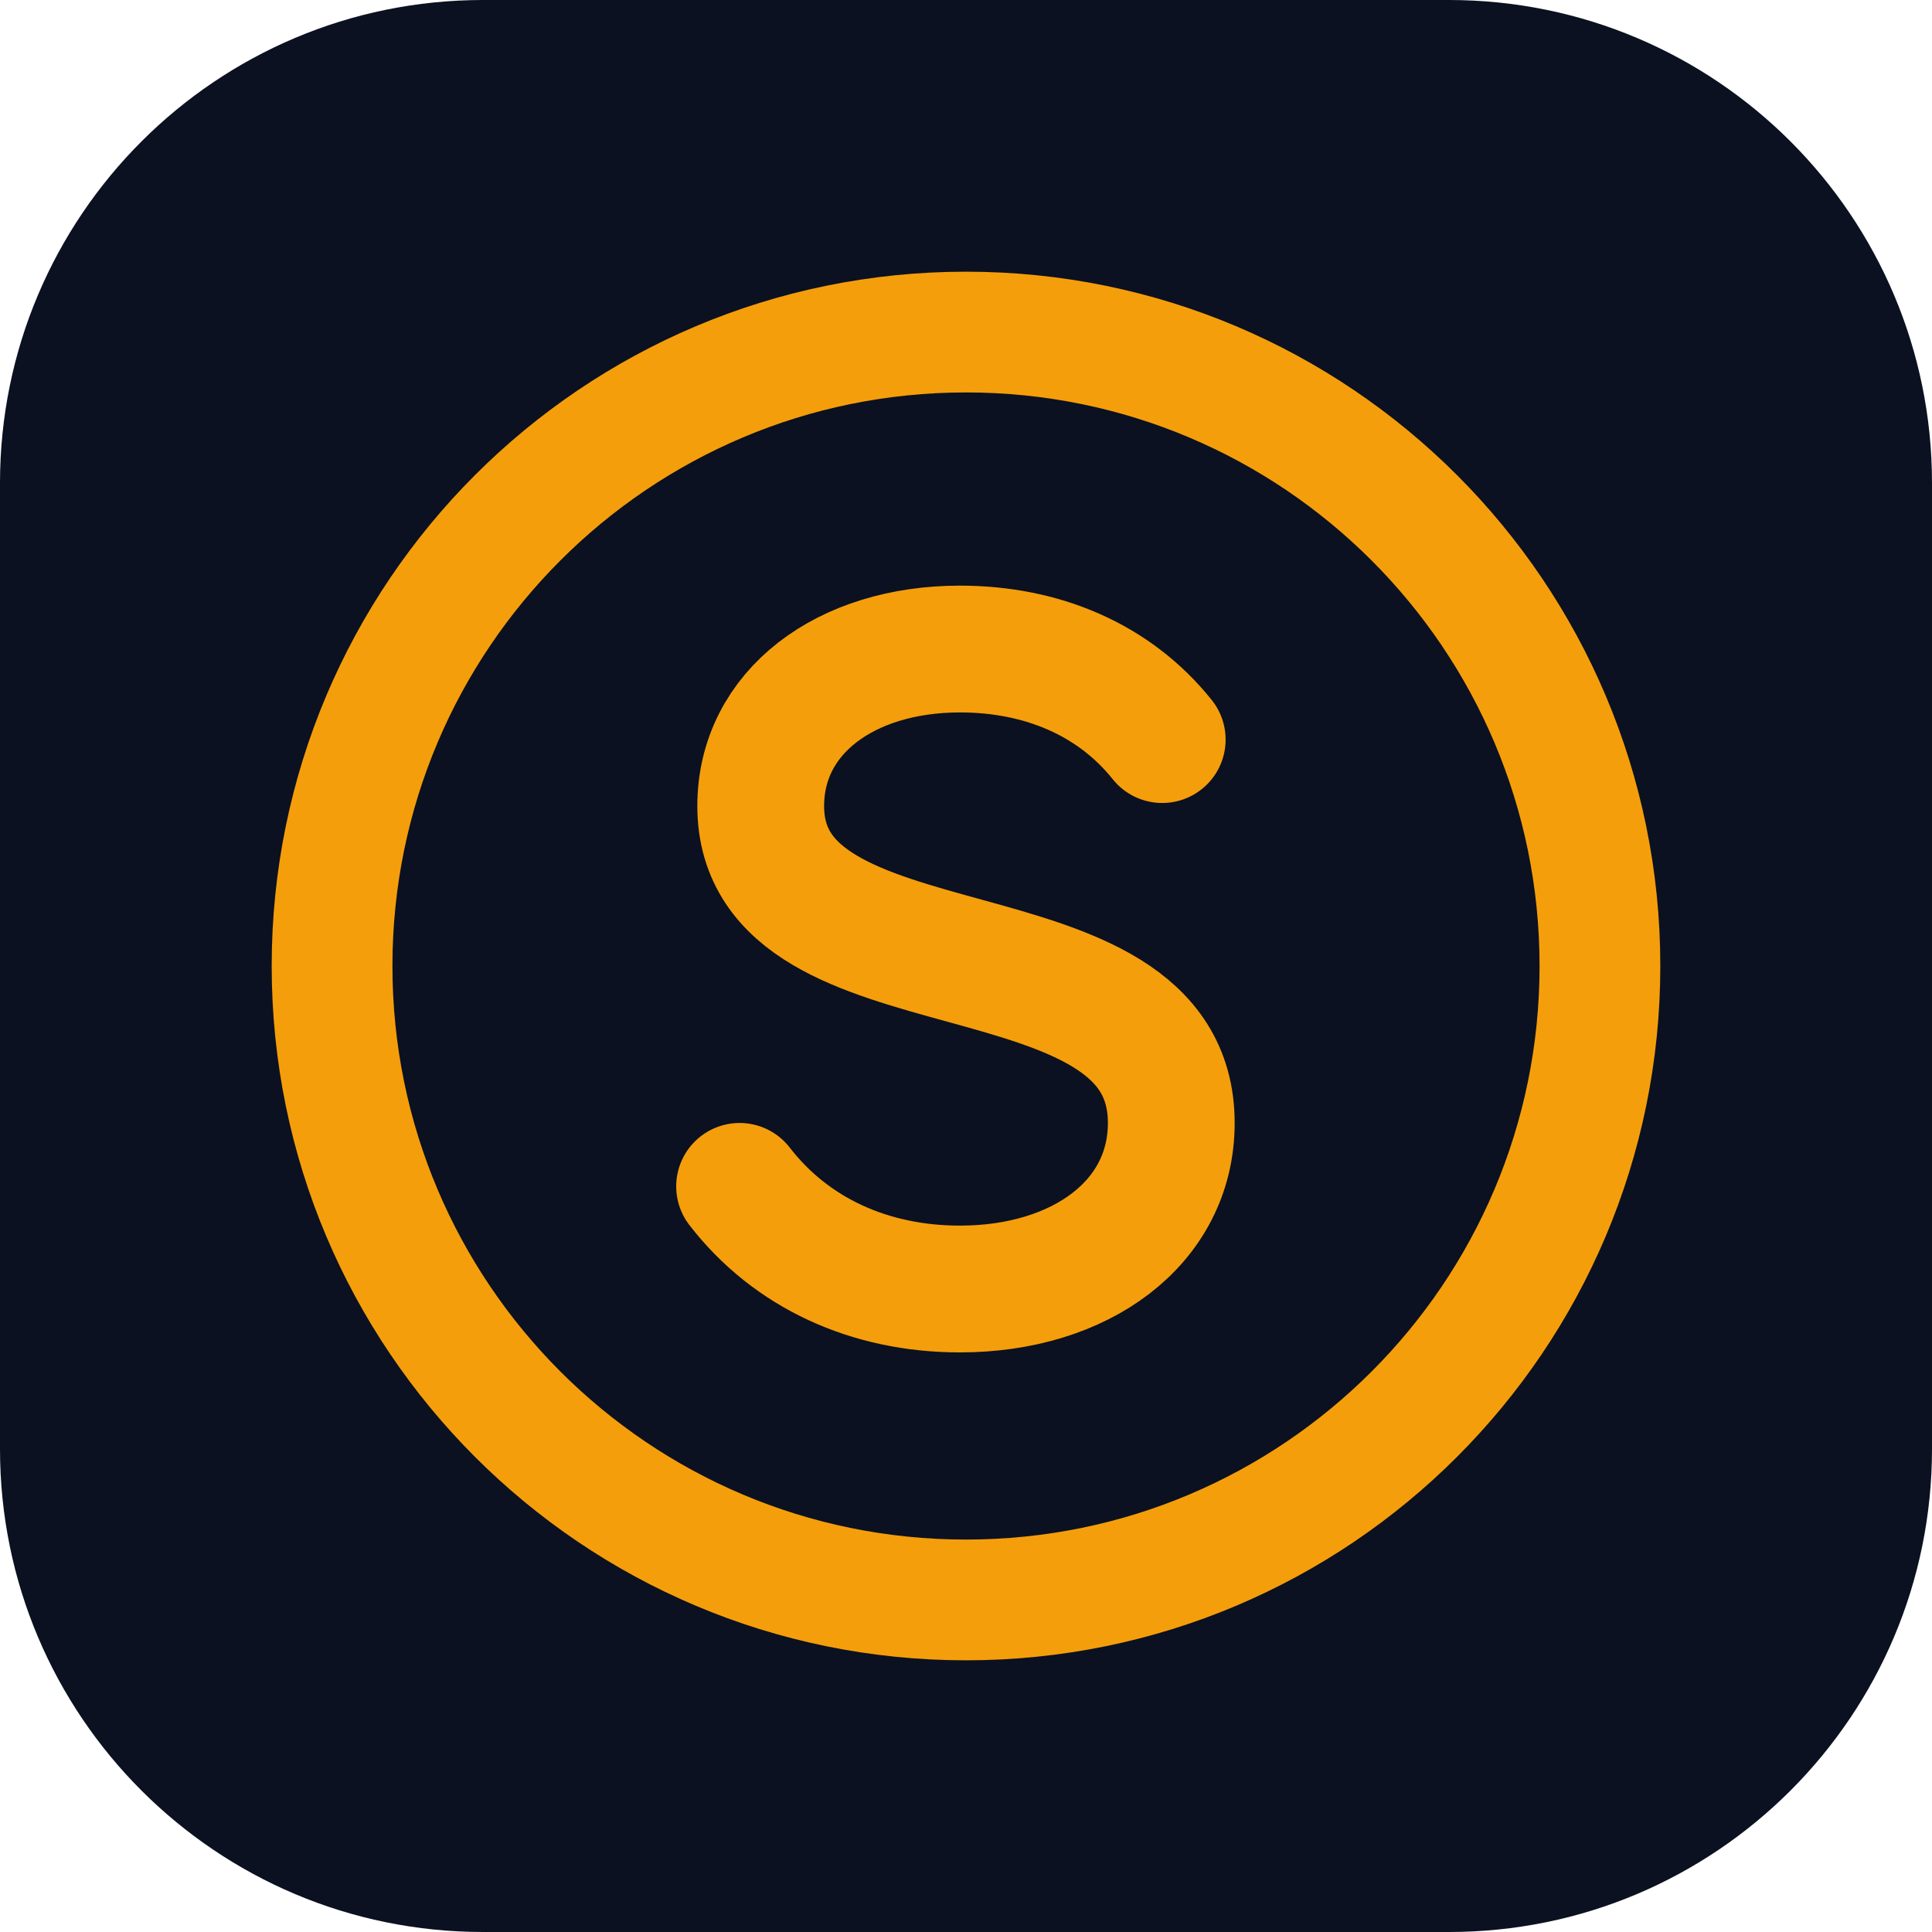
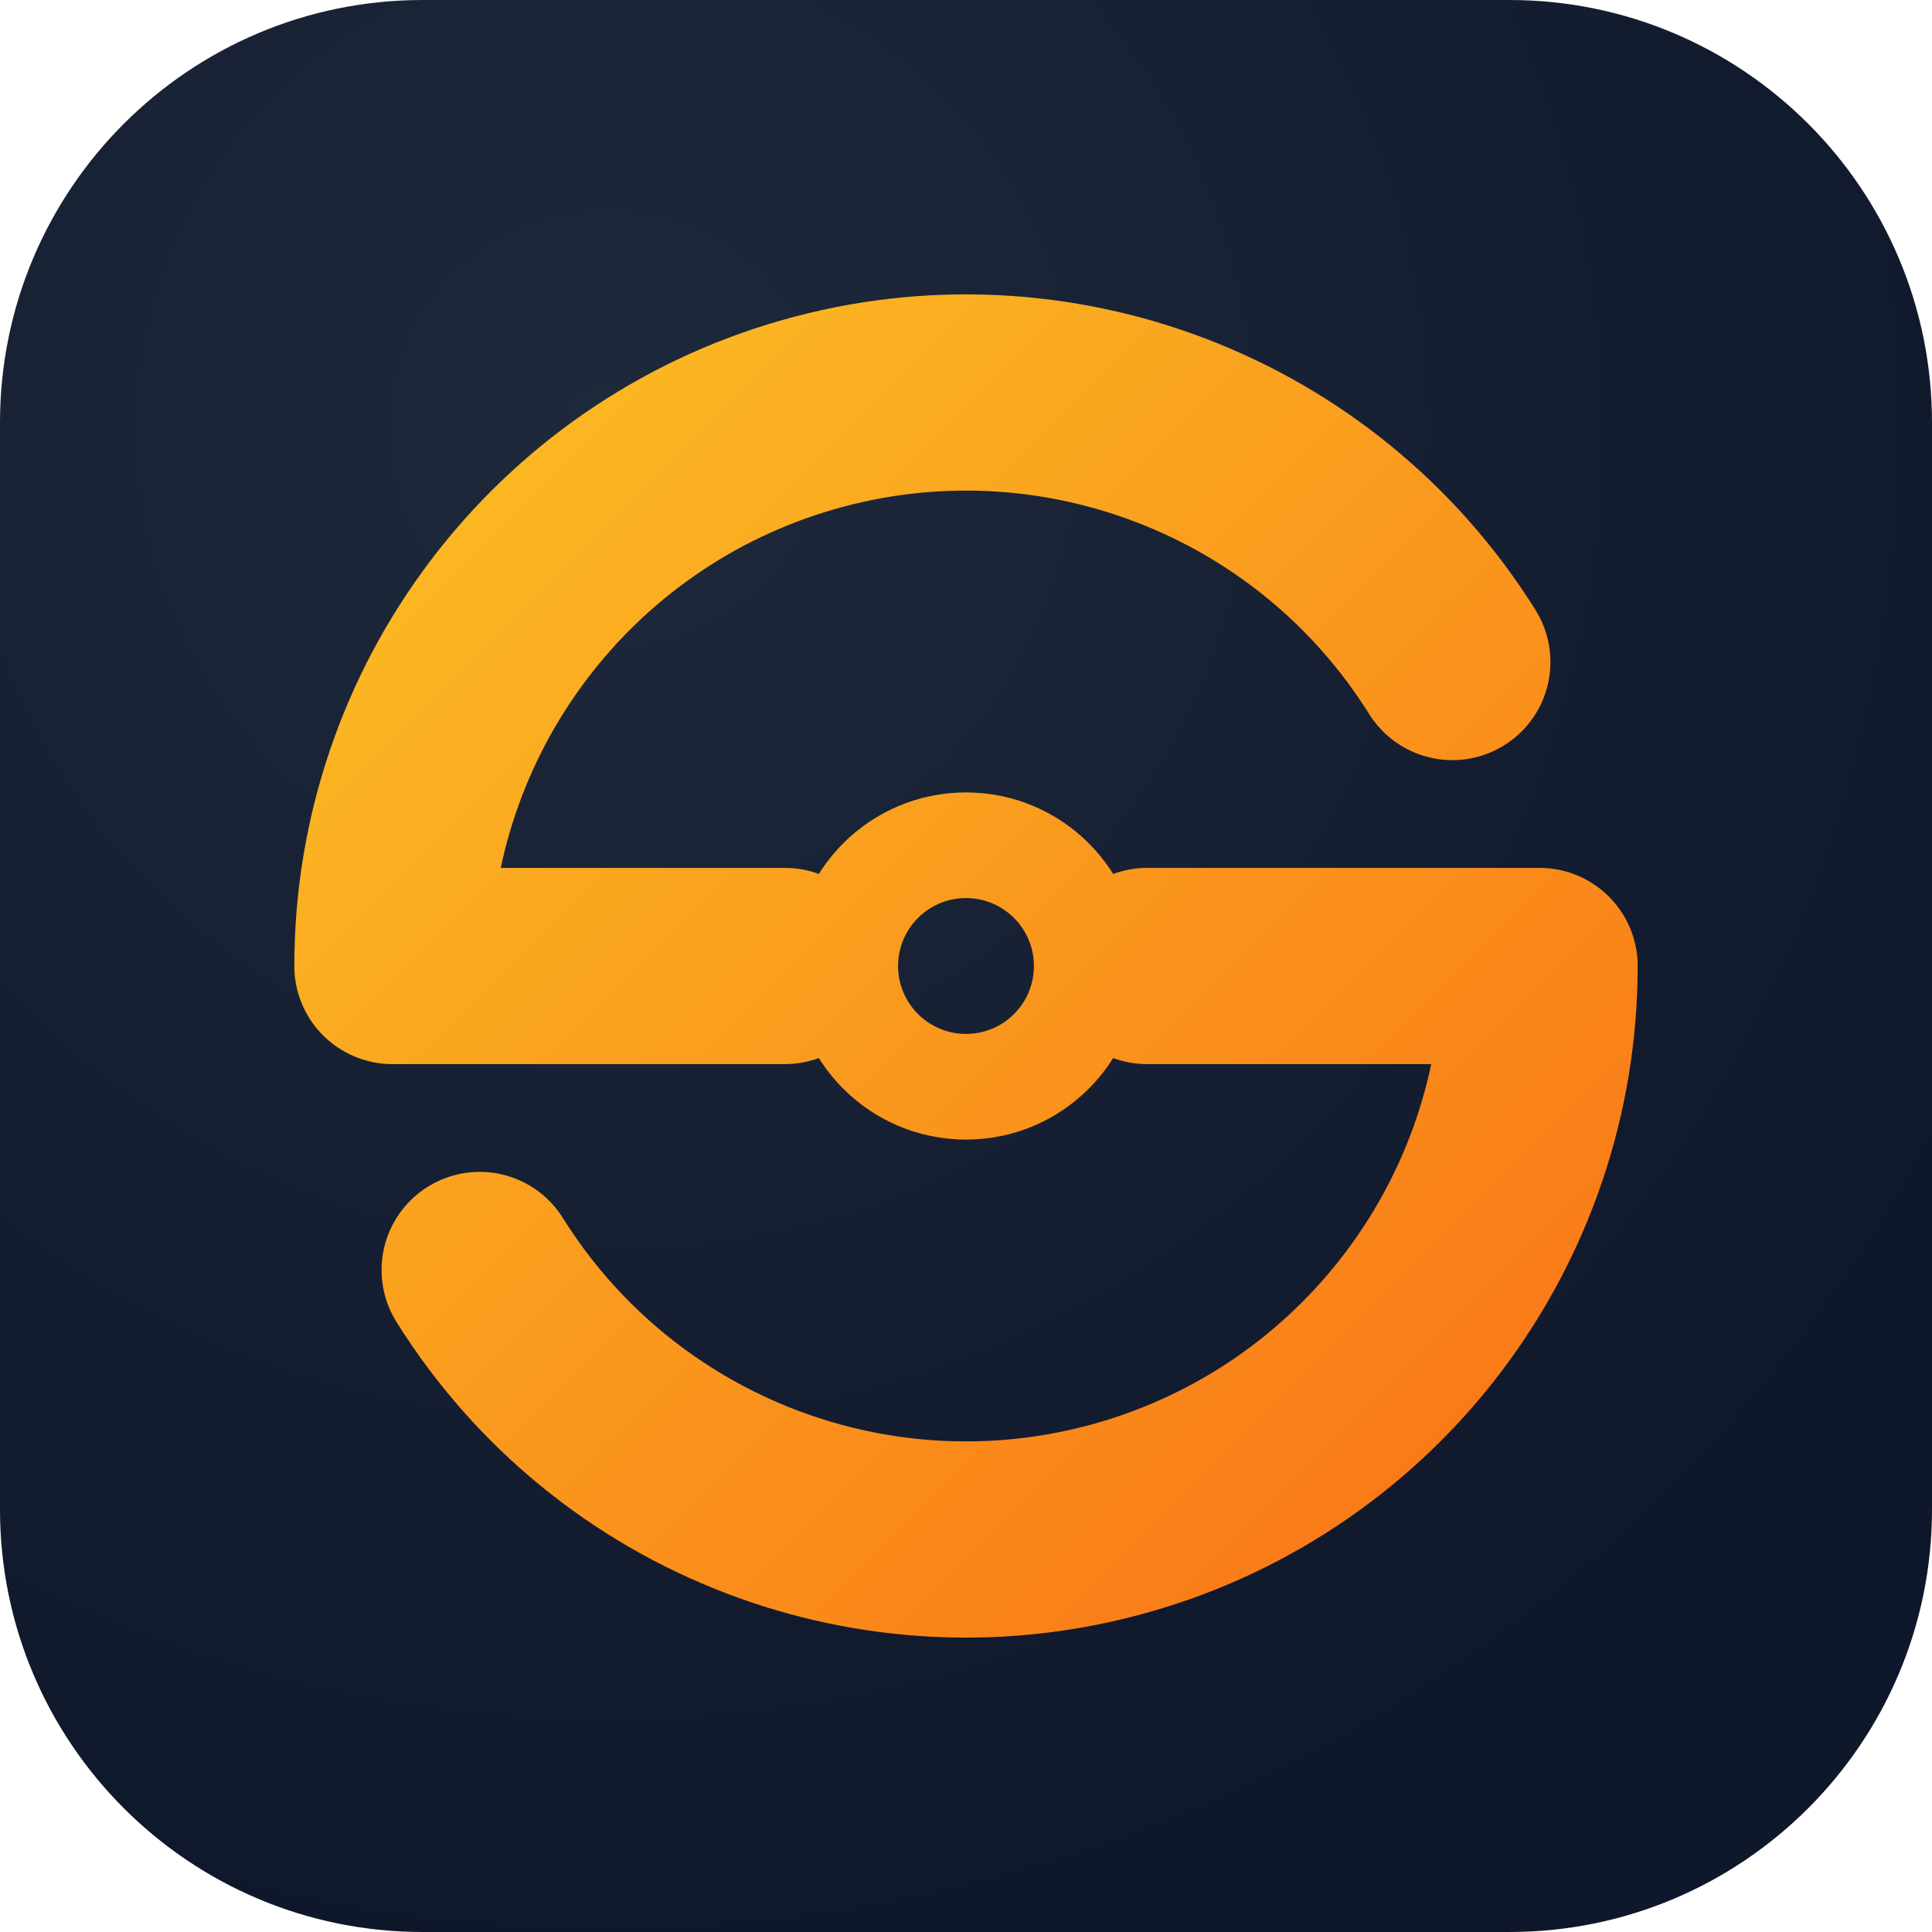
- <svg xmlns="http://www.w3.org/2000/svg" viewBox="0 0 64 64">
-   <rect width="64" height="64" rx="16" fill="#0b1120" />
-   <circle cx="32" cy="32" r="21" fill="none" stroke="#F59E0B" stroke-width="4" />
-   <path d="M38.5 24.5c-1.6-2-4-3-6.7-3-3.8 0-6.6 2.1-6.6 5.2 0 6.6 13.6 3.6 13.6 10.5 0 3.3-3 5.5-7 5.5-3 0-5.6-1.2-7.3-3.4" fill="none" stroke="#F59E0B" stroke-width="4.2" stroke-linecap="round" />
+ <svg xmlns="http://www.w3.org/2000/svg" viewBox="0 0 64 64" fill="none">
+   <defs>
+     <linearGradient id="steerly-g" x1="12" y1="12" x2="52" y2="52" gradientUnits="userSpaceOnUse">
+       <stop stop-color="#FBBF24" />
+       <stop offset="1" stop-color="#F97316" />
+     </linearGradient>
+     <radialGradient id="steerly-glow" cx="0" cy="0" r="1" gradientUnits="userSpaceOnUse" gradientTransform="translate(20 14) rotate(50) scale(52)">
+       <stop stop-color="#1E293B" />
+       <stop offset="1" stop-color="#0F172A" />
+     </radialGradient>
+   </defs>
+   <rect width="64" height="64" rx="14" fill="url(#steerly-glow)" />
+   <path d="M48.11 21.93A19 19 0 0 0 13 32H26M38 32H51A19 19 0 0 1 15.89 42.07" stroke="url(#steerly-g)" stroke-width="6.5" stroke-linecap="round" stroke-linejoin="round" />
+   <path d="M32 26.25a5.75 5.75 0 1 1 0 11.5a5.75 5.75 0 1 1 0-11.5zm0 3.5a2.25 2.25 0 1 0 0 4.5a2.25 2.25 0 1 0 0-4.5z" fill="url(#steerly-g)" fill-rule="evenodd" />
</svg>
